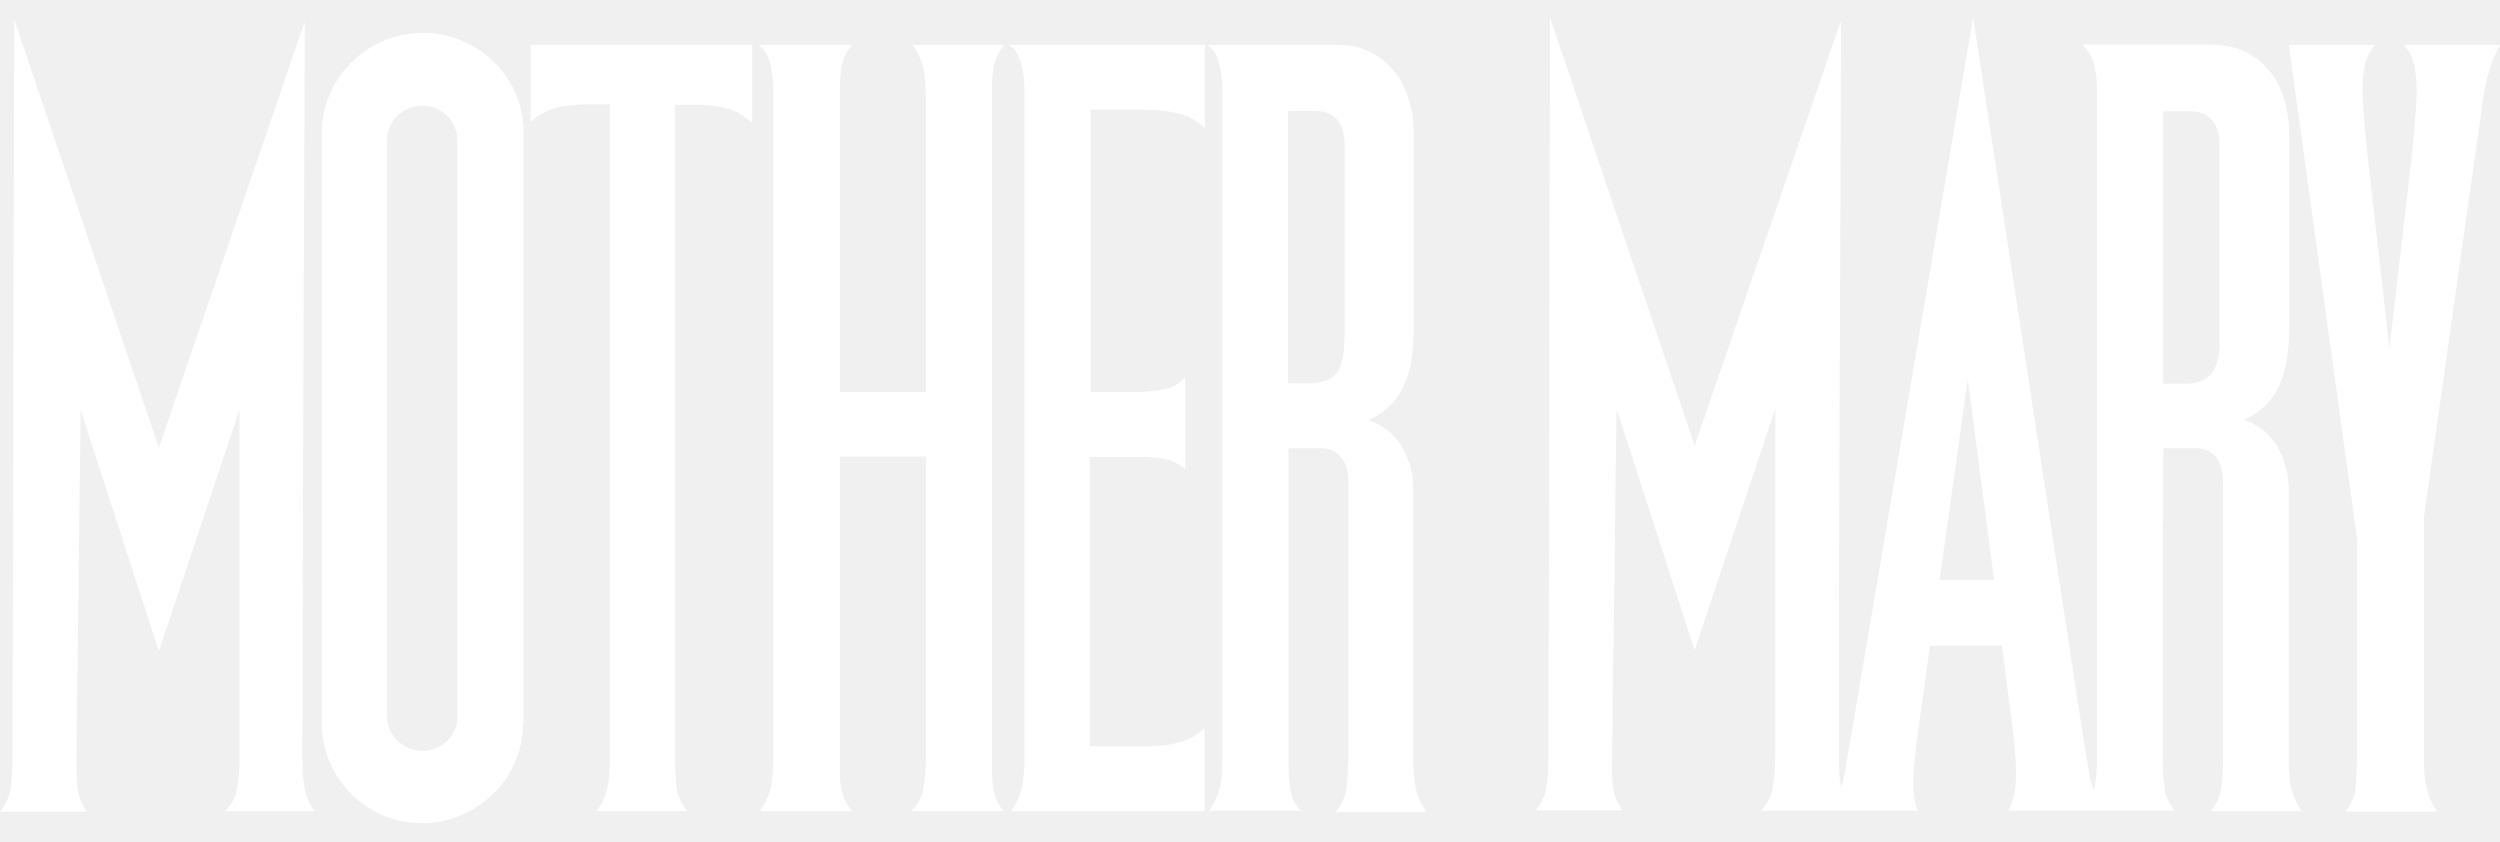
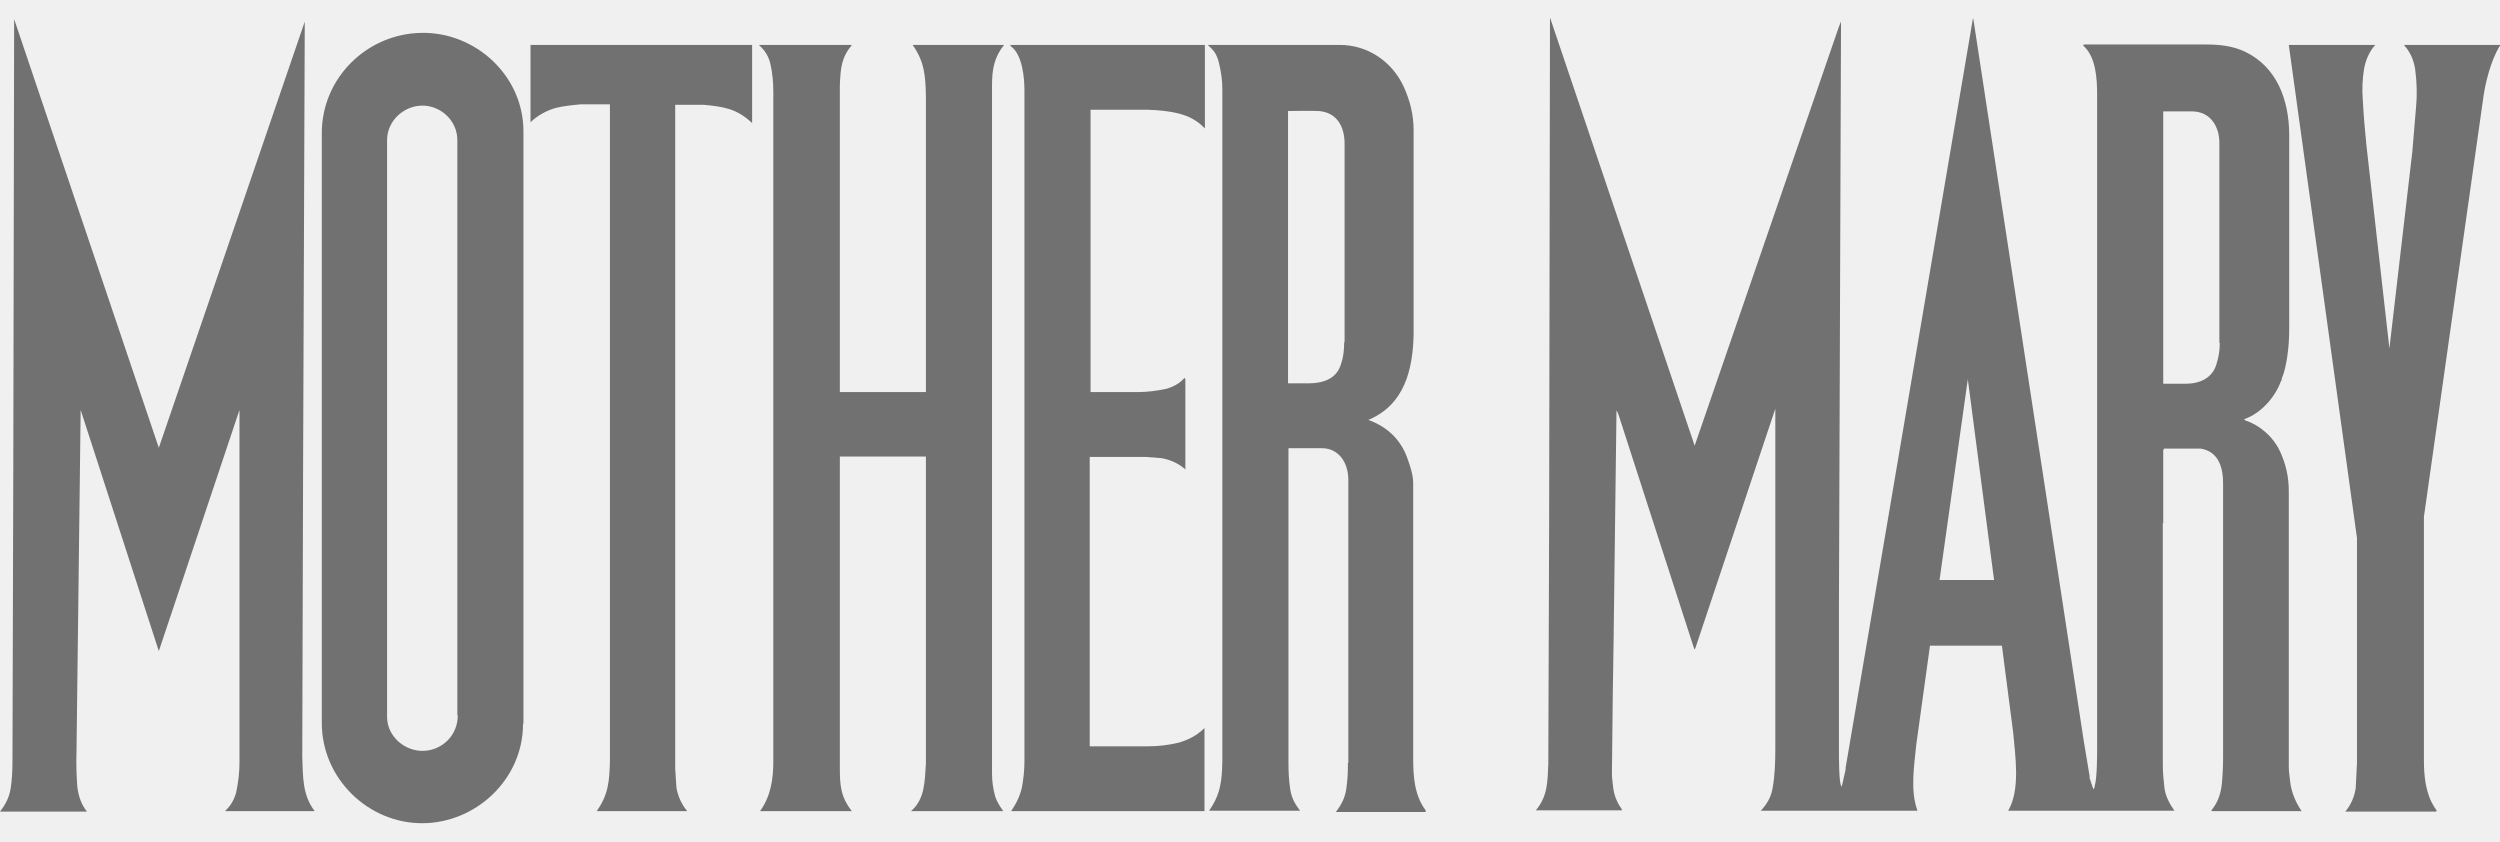
<svg xmlns="http://www.w3.org/2000/svg" id="_圖層_2" version="1.1" viewBox="0 0 601.3 202.3">
  <defs>
    <style>
      .st0 {
-         fill: #fff;
+         fill: #727171;
      }
    </style>
  </defs>
-   <g id="_未命名-1.psd" data-name="未命名-1.psd">
+   <g id="_未命名-1.psd">
    <g>
-       <path class="st0" d="M520.2,125.8v58.1c0,2,.2,3.8.4,5.7.3,2,1.2,3.7,2.4,5.4h-40c3-5.1,1.7-13.2,1.2-18.9l-2.7-20.8h-17.3s-3.3,23.8-3.3,23.8c-.5,5.1-1.5,11.1.3,15.9h-37.7c1.4-1.5,2.4-3.1,2.8-5.2.6-3.2.7-6.4.7-9.8v-81.7s-19.2,57.5-19.2,57.5c0,.1-.2.3-.2.4s-.2-.3-.2-.4l-17.9-55.4c-.2-.6-.3-1-.7-1.7l-.7,55.6-.2,13.2-.2,18.7c0,1.1.2,2.1.3,3.2.2,1.8.9,3.6,2,5.1,0,0,.1.2.1.4h-20.7c2.9-3.5,2.8-6.9,3-11.1l.2-58.6.2-121,34.8,103L442.2,6.7l.5-1.3v-.2c.1,0,.1.5.1.5l-.5,140.9v33.4c0,0,0,.5,0,.5,0,1.5,0,7.5.5,8.4,0,0,.1.3.1.3,0,0,.2-.4.2-.5l.8-3.6c0,0,0-.2,0-.4l8.7-51.1L474.4,5.2c0-.1,0-.3.2-.8l26.6,173.9,1.4,8.4c0,0,0,.2,0,.3v.3c0,0,.2.3.2.3v.3c0,0,.2.3.2.3v.3c0,0,.2.3.2.3v.3c0,0,.2.3.2.3v.4c.2,0,.3-.4.4-.4v-.3c.6-1.9.6-7.2.6-9.5v-54.5s0-33,0-33V22.7c0-3.7-.3-8.6-2.9-11.3l-.5-.5c0,0,0-.1.4-.2h25.6s3.4,0,3.4,0c3.4,0,6.6.3,9.7,1.8,7.6,3.7,10.4,11.6,10.5,19.6v.4s0,.4,0,.4v10.7s0,.4,0,.4v35.4c0,3.5-.5,8.6-1.8,11.7v.3c-.1,0-.2.3-.2.3-1.4,3.9-4.9,7.8-8.8,9.1,0,0,0,.2.2.3,3.6,1.2,6.8,4,8.4,7.5,1.4,3,2.1,6.1,2.1,9.5v66.3c0,1.2.2,2.3.3,3.4.3,2.7,1.3,5.1,2.8,7.3-.1,0-.3,0-.6,0h-20.5c-.5,0-.7,0-.6-.2l.5-.7c1.2-1.6,1.8-3.7,2-5.7.2-2.2.3-4.3.3-6.5v-8.8s0-56.9,0-56.9c0-3.9-1.1-7.7-5.4-8.4,0,0-.4-.1-.4-.1h-6.7c0,0-.4,0-.4,0h-.4s-.4,0-.4,0h-.5s-.2.4-.2.4v17.6ZM533.8,82.5v-48.2c0-4-2.3-7.5-6.5-7.5h-7s0,65.5,0,65.5h5.4c3.3,0,6.4-1.3,7.4-4.7.5-1.6.8-3.2.8-5.1ZM479.6,139.4l-6.3-48.2-6.8,48.3h13.1Z" />
-       <path class="st0" d="M57.6,98.6l-19.4,58-18.8-58-1,82.3c-.1,2.9,0,5.6.2,8.4.3,2.2.9,4.1,2.3,5.9H0c1.5-1.9,2.3-3.7,2.6-5.8.3-2.1.4-4.2.4-6.4l.2-71.3.2-107.1,34.8,103.1L73.3,5.2l-.4,107.8-.2,69.1c.2,4.8,0,9.1,3,13h-21.6c1.4-1.3,2.2-2.7,2.7-4.5.5-2.4.8-4.7.8-7.2v-84.8Z" />
-       <path class="st0" d="M241,195.1h-21.9c3.4-2.9,3.3-7.2,3.6-11.5v-73.8s-20.7,0-20.7,0v74.9c0,4.2.2,7,2.9,10.4h-22.1c2.6-3.6,3.2-7.7,3.2-12.1V22.2c0-2.4-.2-4.6-.7-6.8-.4-1.8-1.3-3.3-2.8-4.6h22.4c-2.6,3.2-2.7,5.6-2.9,9.6v73.9s20.7,0,20.7,0V23.3c-.1-5-.3-8.4-3.2-12.5h22c-2.4,3-2.9,5.9-2.9,9.8v165.5c0,2,.3,3.8.8,5.6.4,1.1,1,2.1,1.7,3.1l.2.3c0,0,0,0-.4.1Z" />
-       <path class="st0" d="M324.3,183.5v-68.1c0-4-2.2-7.6-6.4-7.6h-8c0,0,0,75.6,0,75.6,0,2.2.1,4.2.4,6.3s1.1,3.6,2.4,5.3h-21.9c2.8-4,3.1-7.2,3.2-12v-61.5s0-99.9,0-99.9c0-2.3-.3-4.3-.8-6.4s-1.2-3-2.4-4.1l-.3-.2c0,0,.2-.1.4-.1h31.3c6.8,0,12.6,4,15.4,10,1.5,3.3,2.4,6.7,2.4,10.5v49.3c-.2,8.3-2.2,16.8-10.9,20.4,4.5,1.6,7.8,4.7,9.4,9.2s1.4,5.2,1.4,8.1v64c0,4.5.3,9,3,12.6,0,.2,0,.3,0,.4h-21.6c1.3-1.7,2.2-3.4,2.5-5.5s.4-3.8.4-6ZM323.4,82.4v-47.8c0-4.1-1.8-7.6-6.3-7.9-2.4-.1-4.8,0-7.3,0v65.5s4.9,0,4.9,0c3.4,0,6.7-1,7.8-4.5.6-1.7.8-3.4.8-5.4Z" />
-       <path class="st0" d="M125.8,174.1c0,13.4-11.4,23.9-24.3,23.9-13.2,0-24.1-10.7-24.1-24.1V32c0-13.3,10.9-23.9,24-24.1,13-.2,24.5,10.3,24.5,23.7v142.4ZM110,172V33.7c0-4.7-4-8.3-8.4-8.3-4.5,0-8.5,3.6-8.5,8.3v138.7c0,4.7,4.2,8.3,8.7,8.2,4.5-.1,8.3-3.7,8.3-8.5Z" />
-       <path class="st0" d="M601.2,11.1c-2.1,3.5-3.5,8.9-4,13l-14.2,100.2v32.5s0,26,0,26c0,3.9.4,8,2.5,11.3l.6.9s-.1,0-.2.2h-21.8c1.4-1.7,2.2-3.6,2.5-5.7l.3-6v-54.1s-16.4-118.6-16.4-118.6h20.8c-1.5,1.7-2.3,3.6-2.7,5.8-.4,2.5-.5,4.9-.3,7.4.2,3.8.5,7.4.9,11.2l5.5,48.6,5.5-47.2.9-10.7c.3-3.1.2-6.1-.2-9.2-.3-2-1-3.8-2.3-5.4l-.3-.3c0,0,0-.2,0-.2h.5s22.1,0,22.1,0c0,0,.3,0,.4,0s0,.2-.1.3Z" />
-       <path class="st0" d="M262.1,109.9v69.6s14.1,0,14.1,0c2.5,0,4.9-.3,7.4-.9,2.3-.7,4.3-1.7,6.1-3.5v20s-46.5,0-46.5,0c1.4-2.1,2.3-4,2.7-6.3.3-1.9.5-3.7.5-5.8v-60.6s0-100.6,0-100.6c0-3.2-.5-8.7-3.3-10.7,0-.1-.2-.3,0-.3h46.7s0,20.1,0,20.1c-1.8-1.9-3.9-3-6.3-3.6-2.4-.6-4.8-.8-7.3-.9h-13.9s0,67.9,0,67.9h11.3c2.4,0,4.7-.3,7-.8,1.6-.5,3-1.2,4.1-2.4l.2-.2c0,0,.2.2.2.3v21.7c-1.7-1.5-3.6-2.3-5.7-2.7l-3.9-.3h-13.2Z" />
-       <path class="st0" d="M165.4,195.1h-21.9c2.9-4,3.1-7.5,3.2-12.3v-58.6s0-99.1,0-99.1h-7.1c-2.1.2-4.1.4-6.1.9-2.2.7-4.1,1.7-5.9,3.4V10.8s53.3,0,53.3,0v18.8c-1.7-1.6-3.4-2.7-5.6-3.4-2-.6-4-.8-6.1-1h-6.8s0,159.7,0,159.7l.3,4.6c.4,2.1,1.2,3.9,2.6,5.6Z" />
+       <path class="st0" d="M520.2,125.8v58.1c0,2,.2,3.8.4,5.7.3,2,1.2,3.7,2.4,5.4h-40c3-5.1,1.7-13.2,1.2-18.9l-2.7-20.8h-17.3l-3.3,23.8c-.5,5.1-1.5,11.1.3,15.9h-37.7c1.4-1.5,2.4-3.1,2.8-5.2.6-3.2.7-6.4.7-9.8v-81.7l-19.2,57.5c0,.1-.2.3-.2.4s-.2-.3-.2-.4l-17.9-55.4c-.2-.6-.3-1-.7-1.7l-.7,55.6-.2,13.2-.2,18.7c0,1.1.2,2.1.3,3.2.2,1.8.9,3.6,2,5.1,0,0,.1.2.1.4h-20.7c2.9-3.5,2.8-6.9,3-11.1l.2-58.6.2-121,34.8,103L442.2,6.7l.5-1.3v-.2c.1,0,.1.5.1.5l-.5,140.9v33.9c0,1.5,0,7.5.5,8.4v.3c.1,0,.3-.4.3-.5l.8-3.6v-.4l8.7-51.1L474.4,5.2c0,0,0-.3.2-.8l26.6,173.9,1.4,8.4v.6l.2.3v.3l.2.3v.3l.2.3v.3l.2.3v.4c.2,0,.3-.4.4-.4v-.3c.6-1.9.6-7.2.6-9.5V22.7c0-3.7-.3-8.6-2.9-11.3l-.5-.5s0-.1.4-.2h29c3.4,0,6.6.3,9.7,1.8,7.6,3.7,10.4,11.6,10.5,19.6v47.3c0,3.5-.5,8.6-1.8,11.7v.3c0,0-.2.3-.2.3-1.4,3.9-4.9,7.8-8.8,9.1,0,0,0,.2.2.3,3.6,1.2,6.8,4,8.4,7.5,1.4,3,2.1,6.1,2.1,9.5v66.3c0,1.2.2,2.3.3,3.4.3,2.7,1.3,5.1,2.8,7.3h-21.1c-.5,0-.7,0-.6-.2l.5-.7c1.2-1.6,1.8-3.7,2-5.7.2-2.2.3-4.3.3-6.5v-65.7c0-3.9-1.1-7.7-5.4-8.4h-.4c0,0-6.7,0-6.7,0h-1.7l-.2.4v17.6h0ZM533.8,82.5v-48.2c0-4-2.3-7.5-6.5-7.5h-7v65.5h5.4c3.3,0,6.4-1.3,7.4-4.7.5-1.6.8-3.2.8-5.1h-.1ZM479.6,139.4l-6.3-48.2-6.8,48.3h13.1,0Z" />
+       <path class="st0" d="M57.6,98.6l-19.4,58-18.8-58-1,82.3c-.1,2.9,0,5.6.2,8.4.3,2.2.9,4.1,2.3,5.9H0c1.5-1.9,2.3-3.7,2.6-5.8s.4-4.2.4-6.4l.2-71.3.2-107.1,34.8,103.1L73.3,5.2l-.4,107.8-.2,69.1c.2,4.8,0,9.1,3,13h-21.6c1.4-1.3,2.2-2.7,2.7-4.5.5-2.4.8-4.7.8-7.2,0,0,0-84.8,0-84.8Z" />
+       <path class="st0" d="M241,195.1h-21.9c3.4-2.9,3.3-7.2,3.6-11.5v-73.8h-20.7v74.9c0,4.2.2,7,2.9,10.4h-22.1c2.6-3.6,3.2-7.7,3.2-12.1V22.2c0-2.4-.2-4.6-.7-6.8-.4-1.8-1.3-3.3-2.8-4.6h22.4c-2.6,3.2-2.7,5.6-2.9,9.6v73.9h20.7V23.3c-.1-5-.3-8.4-3.2-12.5h22c-2.4,3-2.9,5.9-2.9,9.8v165.5c0,2,.3,3.8.8,5.6.4,1.1,1,2.1,1.7,3.1l.2.3h-.4c0,.1,0,0,0,0Z" />
+       <path class="st0" d="M324.3,183.5v-68.1c0-4-2.2-7.6-6.4-7.6h-8v75.6c0,2.2.1,4.2.4,6.3s1.1,3.6,2.4,5.3h-21.9c2.8-4,3.1-7.2,3.2-12V21.6c0-2.3-.3-4.3-.8-6.4s-1.2-3-2.4-4.1l-.3-.2s.2-.1.4-.1h31.3c6.8,0,12.6,4,15.4,10,1.5,3.3,2.4,6.7,2.4,10.5v49.3c-.2,8.3-2.2,16.8-10.9,20.4,4.5,1.6,7.8,4.7,9.4,9.2s1.4,5.2,1.4,8.1v64c0,4.5.3,9,3,12.6v.4h-21.6c1.3-1.7,2.2-3.4,2.5-5.5s.4-3.8.4-6v-.3ZM323.4,82.4v-47.8c0-4.1-1.8-7.6-6.3-7.9-2.4-.1-4.8,0-7.3,0v65.5h4.9c3.4,0,6.7-1,7.8-4.5.6-1.7.8-3.4.8-5.4h.1Z" />
+       <path class="st0" d="M125.8,174.1c0,13.4-11.4,23.9-24.3,23.9s-24.1-10.7-24.1-24.1V32c0-13.3,10.9-23.9,24-24.1,13-.2,24.5,10.3,24.5,23.7v142.4h0ZM110,172V33.7c0-4.7-4-8.3-8.4-8.3s-8.5,3.6-8.5,8.3v138.7c0,4.7,4.2,8.3,8.7,8.2s8.3-3.7,8.3-8.5h0Z" />
+       <path class="st0" d="M601.2,11.1c-2.1,3.5-3.5,8.9-4,13l-14.2,100.2v58.5c0,3.9.4,8,2.5,11.3l.6.9s0,0-.2.2h-21.8c1.4-1.7,2.2-3.6,2.5-5.7l.3-6v-54.1l-16.4-118.6h20.8c-1.5,1.7-2.3,3.6-2.7,5.8-.4,2.5-.5,4.9-.3,7.4.2,3.8.5,7.4.9,11.2l5.5,48.6,5.5-47.2.9-10.7c.3-3.1.2-6.1-.2-9.2-.3-2-1-3.8-2.3-5.4l-.3-.3v-.2h23c.1,0,0,.2,0,.3h0Z" />
+       <path class="st0" d="M262.1,109.9v69.6h14.1c2.5,0,4.9-.3,7.4-.9,2.3-.7,4.3-1.7,6.1-3.5v20h-46.5c1.4-2.1,2.3-4,2.7-6.3.3-1.9.5-3.7.5-5.8V21.8c0-3.2-.5-8.7-3.3-10.7,0-.1-.2-.3,0-.3h46.7v20.1c-1.8-1.9-3.9-3-6.3-3.6s-4.8-.8-7.3-.9h-13.9v67.9h11.3c2.4,0,4.7-.3,7-.8,1.6-.5,3-1.2,4.1-2.4l.2-.2s.2.2.2.3v21.7c-1.7-1.5-3.6-2.3-5.7-2.7l-3.9-.3h-13.4Z" />
+       <path class="st0" d="M165.4,195.1h-21.9c2.9-4,3.1-7.5,3.2-12.3V25.1h-7.1c-2.1.2-4.1.4-6.1.9-2.2.7-4.1,1.7-5.9,3.4V10.8h53.3v18.8c-1.7-1.6-3.4-2.7-5.6-3.4-2-.6-4-.8-6.1-1h-6.8v159.7l.3,4.6c.4,2.1,1.2,3.9,2.6,5.6h.1Z" />
    </g>
  </g>
</svg>
